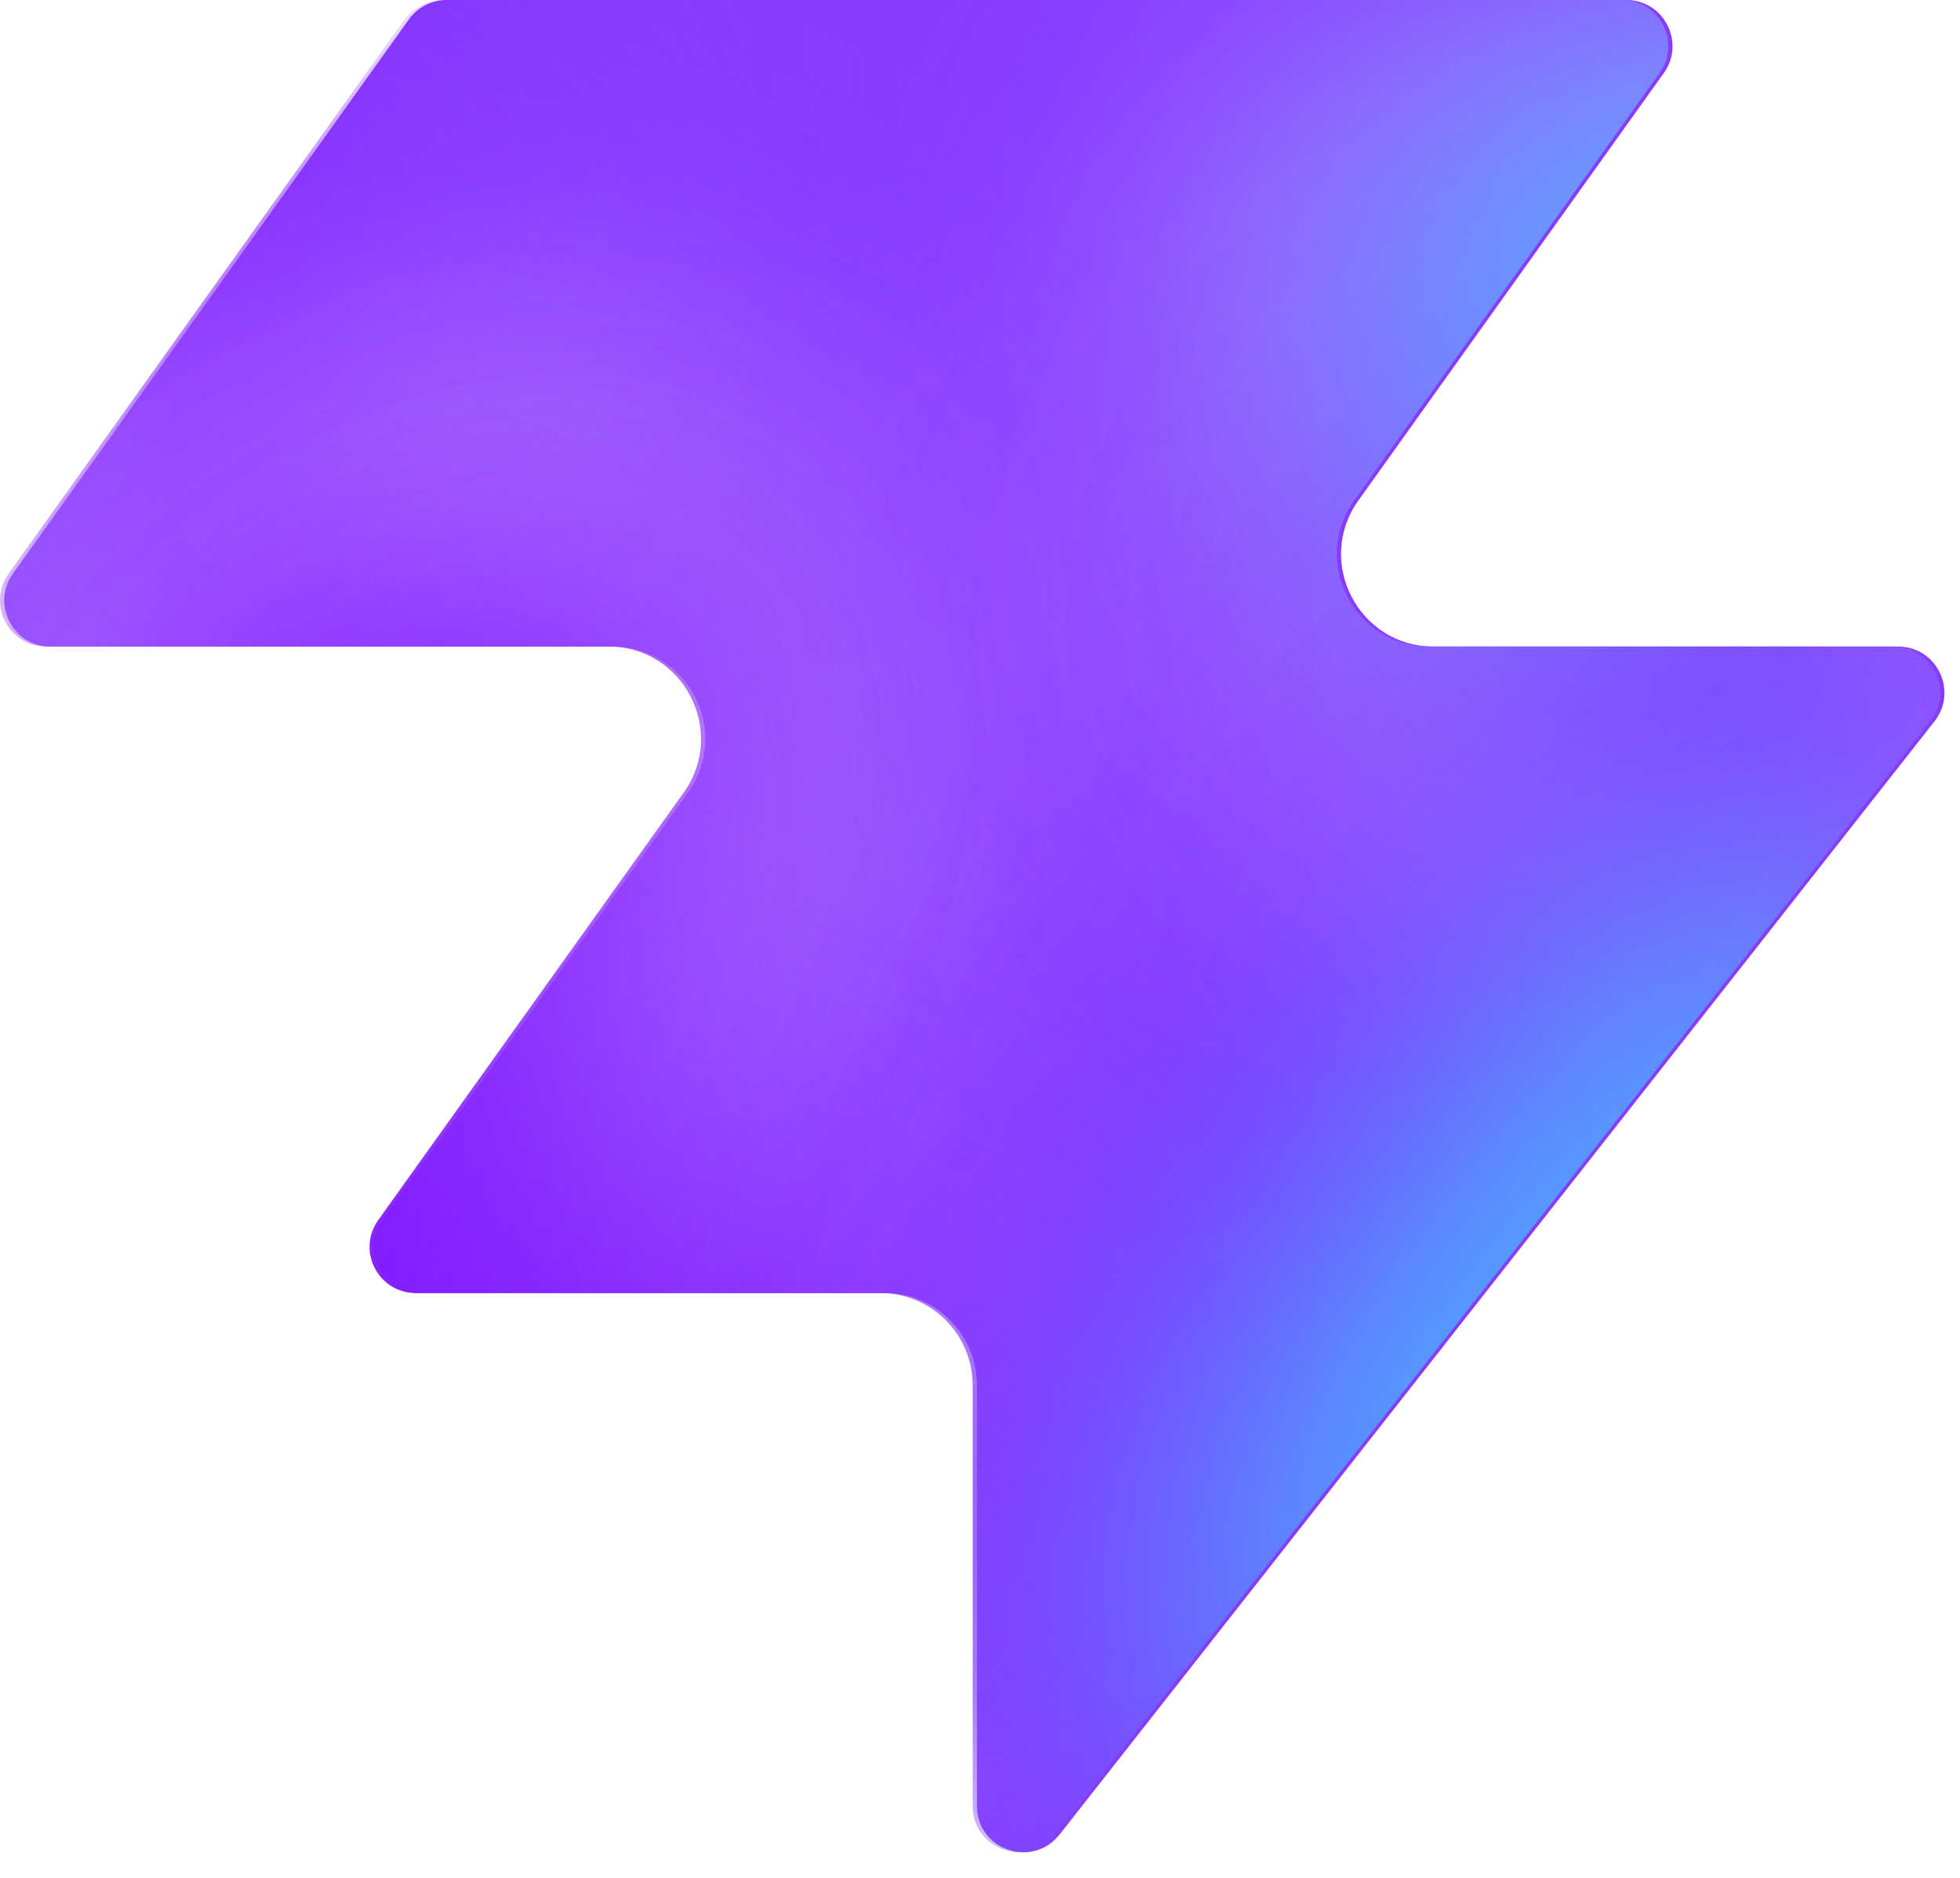
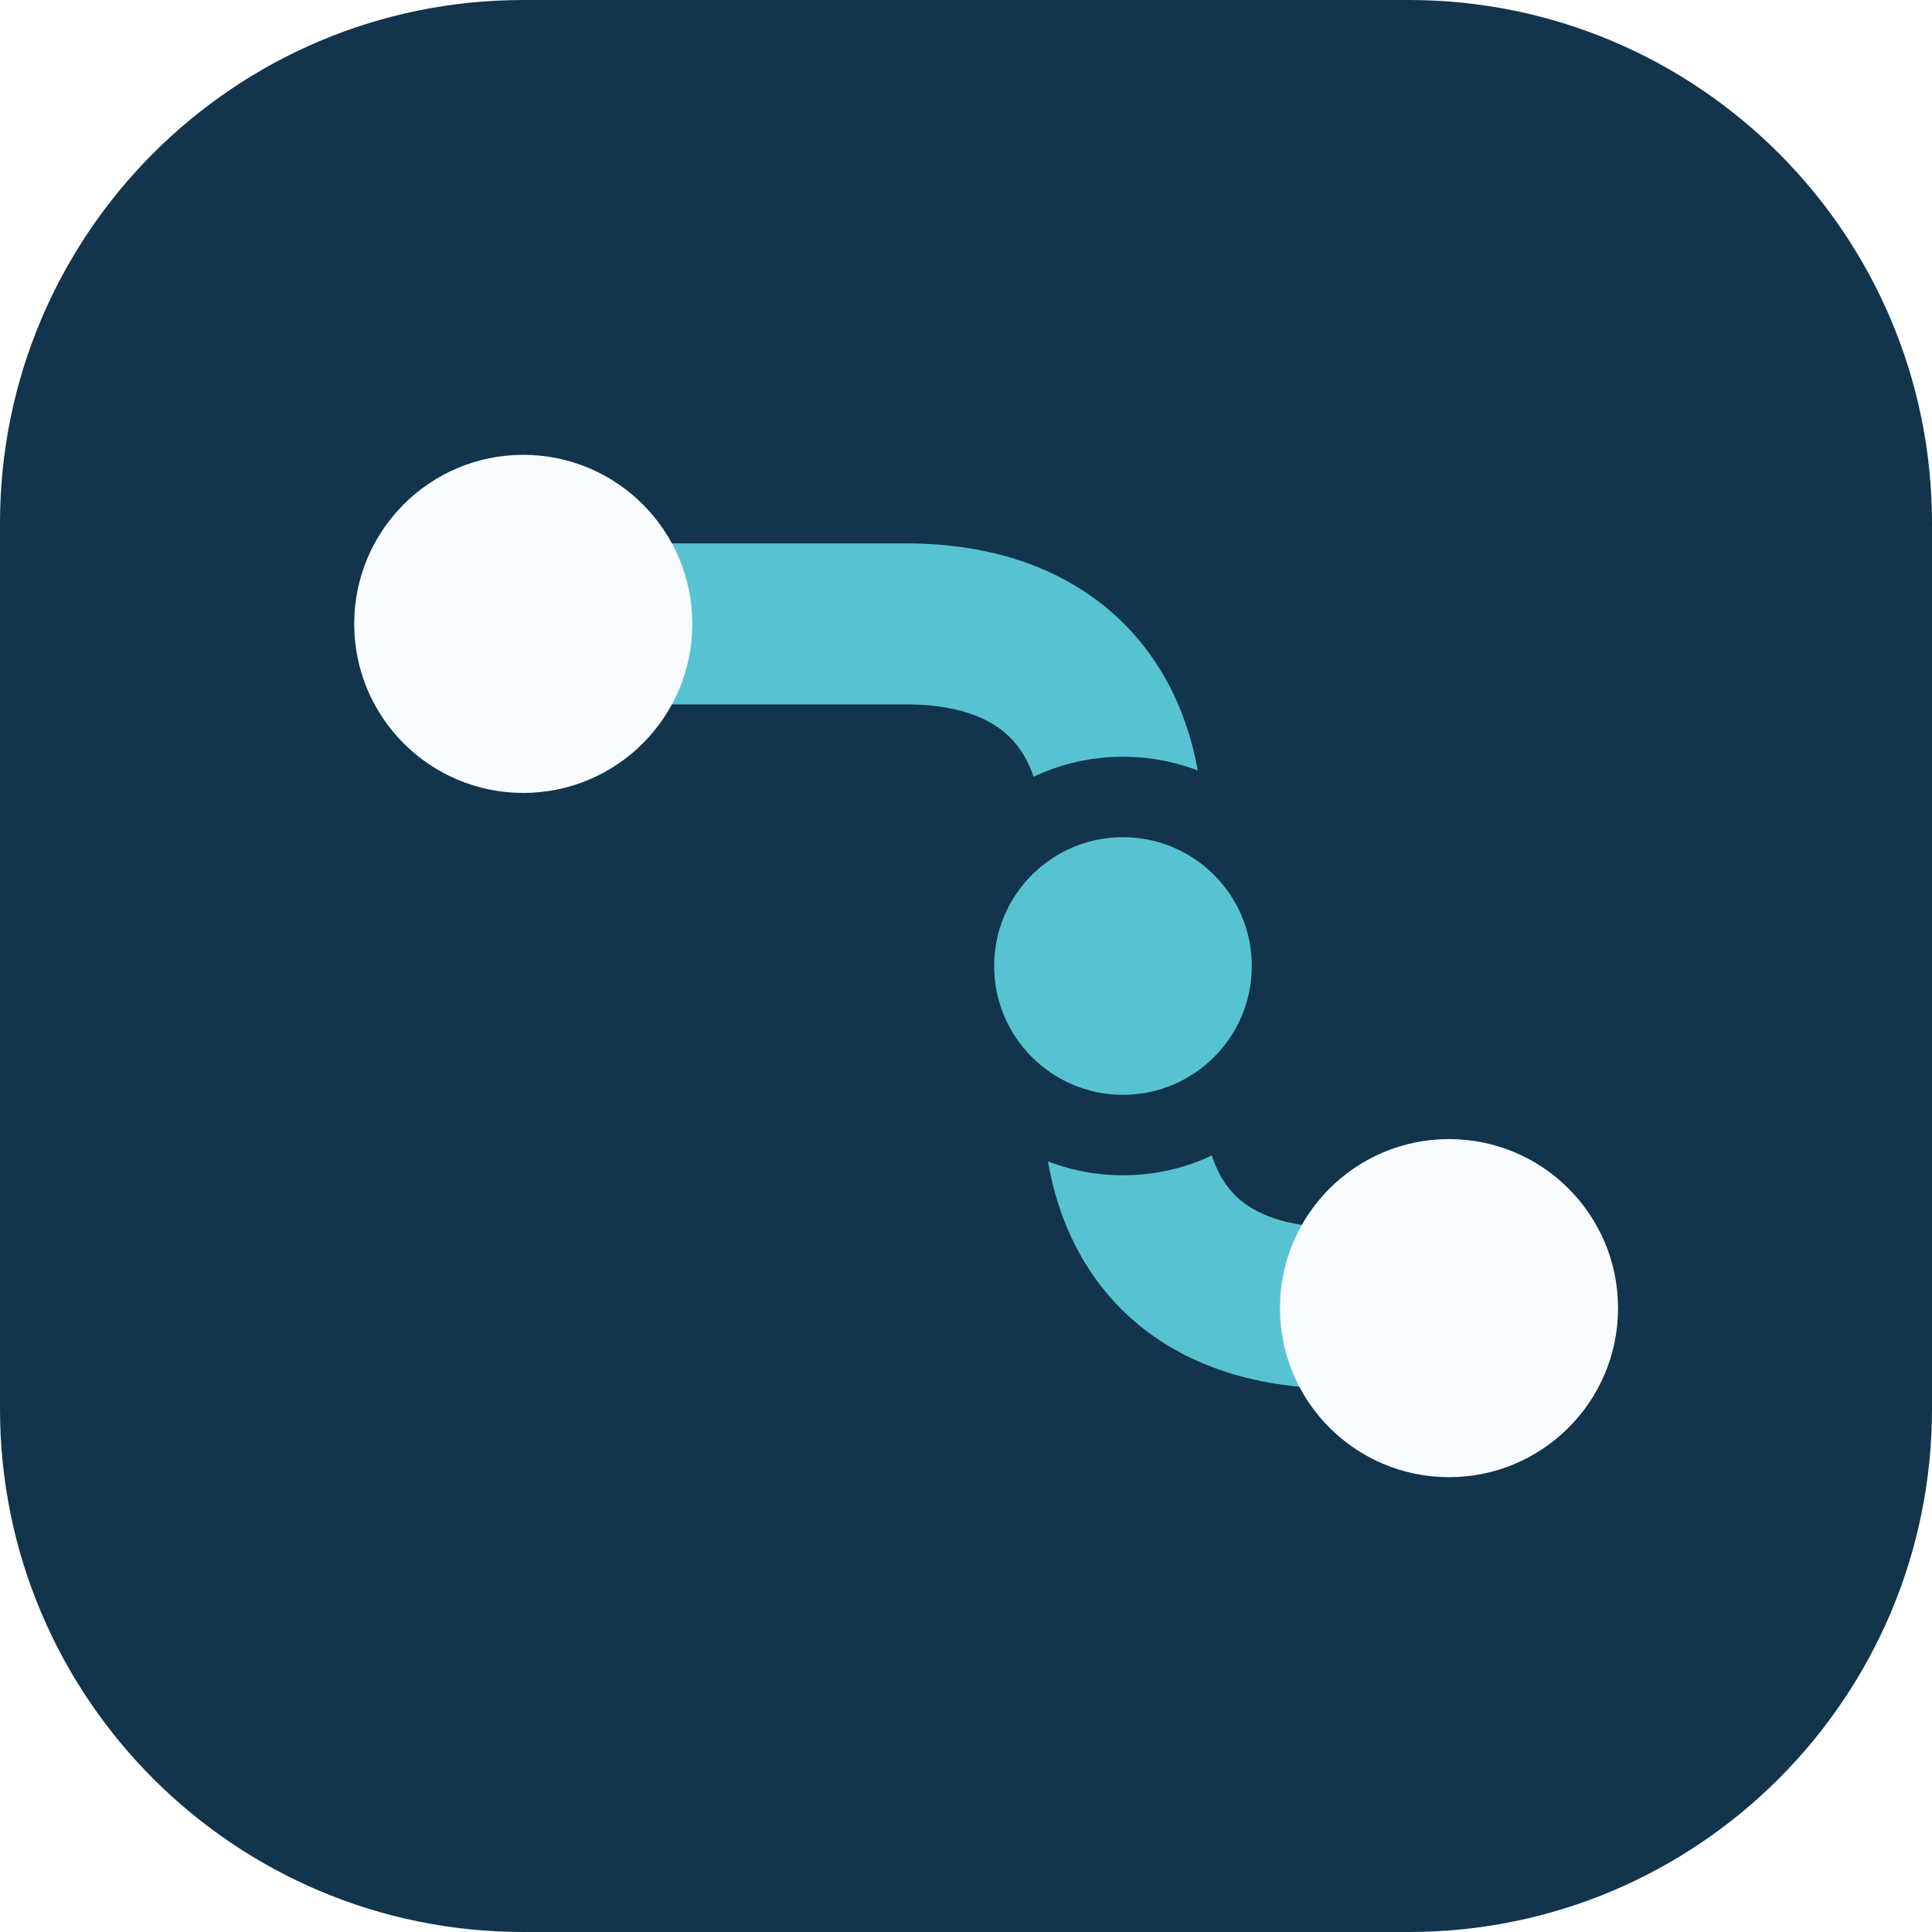
- <svg xmlns="http://www.w3.org/2000/svg" width="48" height="46" fill="none" viewBox="0 0 48 46">
-   <path fill="#863bff" d="M25.946 44.938c-.664.845-2.021.375-2.021-.698V33.937a2.26 2.26 0 0 0-2.262-2.262H10.287c-.92 0-1.456-1.04-.92-1.788l7.48-10.471c1.07-1.497 0-3.578-1.842-3.578H1.237c-.92 0-1.456-1.04-.92-1.788L10.013.474c.214-.297.556-.474.92-.474h28.894c.92 0 1.456 1.04.92 1.788l-7.48 10.471c-1.07 1.498 0 3.579 1.842 3.579h11.377c.943 0 1.473 1.088.89 1.83L25.947 44.94z" style="fill:#863bff;fill:color(display-p3 .525 .23 1);fill-opacity:1" />
-   <mask id="a" width="48" height="46" x="0" y="0" maskUnits="userSpaceOnUse" style="mask-type:alpha">
-     <path fill="#000" d="M25.842 44.938c-.664.844-2.021.375-2.021-.698V33.937a2.26 2.26 0 0 0-2.262-2.262H10.183c-.92 0-1.456-1.04-.92-1.788l7.48-10.471c1.07-1.498 0-3.579-1.842-3.579H1.133c-.92 0-1.456-1.04-.92-1.787L9.91.473c.214-.297.556-.474.92-.474h28.894c.92 0 1.456 1.04.92 1.788l-7.48 10.471c-1.07 1.498 0 3.578 1.842 3.578h11.377c.943 0 1.473 1.088.89 1.832L25.843 44.94z" style="fill:#000;fill-opacity:1" />
-   </mask>
-   <g mask="url(#a)">
-     <g filter="url(#b)">
-       <ellipse cx="5.508" cy="14.704" fill="#ede6ff" rx="5.508" ry="14.704" style="fill:#ede6ff;fill:color(display-p3 .927 .903 1);fill-opacity:1" transform="matrix(.00324 1 1 -.00324 -4.47 31.516)" />
-     </g>
-     <g filter="url(#c)">
-       <ellipse cx="10.399" cy="29.851" fill="#ede6ff" rx="10.399" ry="29.851" style="fill:#ede6ff;fill:color(display-p3 .927 .903 1);fill-opacity:1" transform="matrix(.00324 1 1 -.00324 -39.328 7.883)" />
-     </g>
-     <g filter="url(#d)">
-       <ellipse cx="5.508" cy="30.487" fill="#7e14ff" rx="5.508" ry="30.487" style="fill:#7e14ff;fill:color(display-p3 .492 .077 1);fill-opacity:1" transform="rotate(89.814 -25.913 -14.639)scale(1 -1)" />
-     </g>
-     <g filter="url(#e)">
-       <ellipse cx="5.508" cy="30.599" fill="#7e14ff" rx="5.508" ry="30.599" style="fill:#7e14ff;fill:color(display-p3 .492 .077 1);fill-opacity:1" transform="rotate(89.814 -32.644 -3.334)scale(1 -1)" />
-     </g>
-     <g filter="url(#f)">
-       <ellipse cx="5.508" cy="30.599" fill="#7e14ff" rx="5.508" ry="30.599" style="fill:#7e14ff;fill:color(display-p3 .492 .077 1);fill-opacity:1" transform="matrix(.00324 1 1 -.00324 -34.34 30.47)" />
-     </g>
-     <g filter="url(#g)">
-       <ellipse cx="14.072" cy="22.078" fill="#ede6ff" rx="14.072" ry="22.078" style="fill:#ede6ff;fill:color(display-p3 .927 .903 1);fill-opacity:1" transform="rotate(93.35 24.506 48.493)scale(-1 1)" />
-     </g>
-     <g filter="url(#h)">
-       <ellipse cx="3.47" cy="21.501" fill="#7e14ff" rx="3.47" ry="21.501" style="fill:#7e14ff;fill:color(display-p3 .492 .077 1);fill-opacity:1" transform="rotate(89.009 28.708 47.59)scale(-1 1)" />
-     </g>
-     <g filter="url(#i)">
-       <ellipse cx="3.47" cy="21.501" fill="#7e14ff" rx="3.47" ry="21.501" style="fill:#7e14ff;fill:color(display-p3 .492 .077 1);fill-opacity:1" transform="rotate(89.009 28.708 47.59)scale(-1 1)" />
-     </g>
-     <g filter="url(#j)">
-       <ellipse cx=".387" cy="8.972" fill="#7e14ff" rx="4.407" ry="29.108" style="fill:#7e14ff;fill:color(display-p3 .492 .077 1);fill-opacity:1" transform="rotate(39.51 .387 8.972)" />
-     </g>
-     <g filter="url(#k)">
-       <ellipse cx="47.523" cy="-6.092" fill="#7e14ff" rx="4.407" ry="29.108" style="fill:#7e14ff;fill:color(display-p3 .492 .077 1);fill-opacity:1" transform="rotate(37.892 47.523 -6.092)" />
-     </g>
-     <g filter="url(#l)">
-       <ellipse cx="41.412" cy="6.333" fill="#47bfff" rx="5.971" ry="9.665" style="fill:#47bfff;fill:color(display-p3 .28 .748 1);fill-opacity:1" transform="rotate(37.892 41.412 6.333)" />
-     </g>
-     <g filter="url(#m)">
-       <ellipse cx="-1.879" cy="38.332" fill="#7e14ff" rx="4.407" ry="29.108" style="fill:#7e14ff;fill:color(display-p3 .492 .077 1);fill-opacity:1" transform="rotate(37.892 -1.88 38.332)" />
-     </g>
-     <g filter="url(#n)">
-       <ellipse cx="-1.879" cy="38.332" fill="#7e14ff" rx="4.407" ry="29.108" style="fill:#7e14ff;fill:color(display-p3 .492 .077 1);fill-opacity:1" transform="rotate(37.892 -1.88 38.332)" />
-     </g>
-     <g filter="url(#o)">
-       <ellipse cx="35.651" cy="29.907" fill="#7e14ff" rx="4.407" ry="29.108" style="fill:#7e14ff;fill:color(display-p3 .492 .077 1);fill-opacity:1" transform="rotate(37.892 35.651 29.907)" />
-     </g>
-     <g filter="url(#p)">
-       <ellipse cx="38.418" cy="32.4" fill="#47bfff" rx="5.971" ry="15.297" style="fill:#47bfff;fill:color(display-p3 .28 .748 1);fill-opacity:1" transform="rotate(37.892 38.418 32.4)" />
-     </g>
-   </g>
-   <defs>
-     <filter id="b" width="60.045" height="41.654" x="-19.77" y="16.149" color-interpolation-filters="sRGB" filterUnits="userSpaceOnUse">
-       <feFlood flood-opacity="0" result="BackgroundImageFix" />
-       <feBlend in="SourceGraphic" in2="BackgroundImageFix" result="shape" />
-       <feGaussianBlur result="effect1_foregroundBlur_2002_17158" stdDeviation="7.659" />
-     </filter>
-     <filter id="c" width="90.34" height="51.437" x="-54.613" y="-7.533" color-interpolation-filters="sRGB" filterUnits="userSpaceOnUse">
-       <feFlood flood-opacity="0" result="BackgroundImageFix" />
-       <feBlend in="SourceGraphic" in2="BackgroundImageFix" result="shape" />
-       <feGaussianBlur result="effect1_foregroundBlur_2002_17158" stdDeviation="7.659" />
-     </filter>
-     <filter id="d" width="79.355" height="29.4" x="-49.64" y="2.03" color-interpolation-filters="sRGB" filterUnits="userSpaceOnUse">
-       <feFlood flood-opacity="0" result="BackgroundImageFix" />
-       <feBlend in="SourceGraphic" in2="BackgroundImageFix" result="shape" />
-       <feGaussianBlur result="effect1_foregroundBlur_2002_17158" stdDeviation="4.596" />
-     </filter>
-     <filter id="e" width="79.579" height="29.4" x="-45.045" y="20.029" color-interpolation-filters="sRGB" filterUnits="userSpaceOnUse">
-       <feFlood flood-opacity="0" result="BackgroundImageFix" />
-       <feBlend in="SourceGraphic" in2="BackgroundImageFix" result="shape" />
-       <feGaussianBlur result="effect1_foregroundBlur_2002_17158" stdDeviation="4.596" />
-     </filter>
-     <filter id="f" width="79.579" height="29.4" x="-43.513" y="21.178" color-interpolation-filters="sRGB" filterUnits="userSpaceOnUse">
-       <feFlood flood-opacity="0" result="BackgroundImageFix" />
-       <feBlend in="SourceGraphic" in2="BackgroundImageFix" result="shape" />
-       <feGaussianBlur result="effect1_foregroundBlur_2002_17158" stdDeviation="4.596" />
-     </filter>
-     <filter id="g" width="74.749" height="58.852" x="15.756" y="-17.901" color-interpolation-filters="sRGB" filterUnits="userSpaceOnUse">
-       <feFlood flood-opacity="0" result="BackgroundImageFix" />
-       <feBlend in="SourceGraphic" in2="BackgroundImageFix" result="shape" />
-       <feGaussianBlur result="effect1_foregroundBlur_2002_17158" stdDeviation="7.659" />
-     </filter>
-     <filter id="h" width="61.377" height="25.362" x="23.548" y="2.284" color-interpolation-filters="sRGB" filterUnits="userSpaceOnUse">
-       <feFlood flood-opacity="0" result="BackgroundImageFix" />
-       <feBlend in="SourceGraphic" in2="BackgroundImageFix" result="shape" />
-       <feGaussianBlur result="effect1_foregroundBlur_2002_17158" stdDeviation="4.596" />
-     </filter>
-     <filter id="i" width="61.377" height="25.362" x="23.548" y="2.284" color-interpolation-filters="sRGB" filterUnits="userSpaceOnUse">
-       <feFlood flood-opacity="0" result="BackgroundImageFix" />
-       <feBlend in="SourceGraphic" in2="BackgroundImageFix" result="shape" />
-       <feGaussianBlur result="effect1_foregroundBlur_2002_17158" stdDeviation="4.596" />
-     </filter>
-     <filter id="j" width="56.045" height="63.649" x="-27.636" y="-22.853" color-interpolation-filters="sRGB" filterUnits="userSpaceOnUse">
-       <feFlood flood-opacity="0" result="BackgroundImageFix" />
-       <feBlend in="SourceGraphic" in2="BackgroundImageFix" result="shape" />
-       <feGaussianBlur result="effect1_foregroundBlur_2002_17158" stdDeviation="4.596" />
-     </filter>
-     <filter id="k" width="54.814" height="64.646" x="20.116" y="-38.415" color-interpolation-filters="sRGB" filterUnits="userSpaceOnUse">
-       <feFlood flood-opacity="0" result="BackgroundImageFix" />
-       <feBlend in="SourceGraphic" in2="BackgroundImageFix" result="shape" />
-       <feGaussianBlur result="effect1_foregroundBlur_2002_17158" stdDeviation="4.596" />
-     </filter>
-     <filter id="l" width="33.541" height="35.313" x="24.641" y="-11.323" color-interpolation-filters="sRGB" filterUnits="userSpaceOnUse">
-       <feFlood flood-opacity="0" result="BackgroundImageFix" />
-       <feBlend in="SourceGraphic" in2="BackgroundImageFix" result="shape" />
-       <feGaussianBlur result="effect1_foregroundBlur_2002_17158" stdDeviation="4.596" />
-     </filter>
-     <filter id="m" width="54.814" height="64.646" x="-29.286" y="6.009" color-interpolation-filters="sRGB" filterUnits="userSpaceOnUse">
-       <feFlood flood-opacity="0" result="BackgroundImageFix" />
-       <feBlend in="SourceGraphic" in2="BackgroundImageFix" result="shape" />
-       <feGaussianBlur result="effect1_foregroundBlur_2002_17158" stdDeviation="4.596" />
-     </filter>
-     <filter id="n" width="54.814" height="64.646" x="-29.286" y="6.009" color-interpolation-filters="sRGB" filterUnits="userSpaceOnUse">
-       <feFlood flood-opacity="0" result="BackgroundImageFix" />
-       <feBlend in="SourceGraphic" in2="BackgroundImageFix" result="shape" />
-       <feGaussianBlur result="effect1_foregroundBlur_2002_17158" stdDeviation="4.596" />
-     </filter>
-     <filter id="o" width="54.814" height="64.646" x="8.244" y="-2.416" color-interpolation-filters="sRGB" filterUnits="userSpaceOnUse">
-       <feFlood flood-opacity="0" result="BackgroundImageFix" />
-       <feBlend in="SourceGraphic" in2="BackgroundImageFix" result="shape" />
-       <feGaussianBlur result="effect1_foregroundBlur_2002_17158" stdDeviation="4.596" />
-     </filter>
-     <filter id="p" width="39.409" height="43.623" x="18.713" y="10.588" color-interpolation-filters="sRGB" filterUnits="userSpaceOnUse">
-       <feFlood flood-opacity="0" result="BackgroundImageFix" />
-       <feBlend in="SourceGraphic" in2="BackgroundImageFix" result="shape" />
-       <feGaussianBlur result="effect1_foregroundBlur_2002_17158" stdDeviation="4.596" />
-     </filter>
-   </defs>
+ <svg xmlns="http://www.w3.org/2000/svg" viewBox="0 0 48 48">
+   <rect width="48" height="48" rx="13" fill="#12344c" />
+   <path d="M13 15.5h9.5c3.6 0 5.4 2.1 5.4 5.3v6.4c0 3.3 1.8 5.3 5.4 5.3H36" fill="none" stroke="#57c3d2" stroke-width="4" stroke-linecap="round" />
+   <circle cx="13" cy="15.5" r="4.2" fill="#f8fbff" />
+   <circle cx="27.9" cy="24" r="4.2" fill="#57c3d2" stroke="#12344c" stroke-width="2" />
+   <circle cx="36" cy="32.5" r="4.2" fill="#f8fbff" />
</svg>
